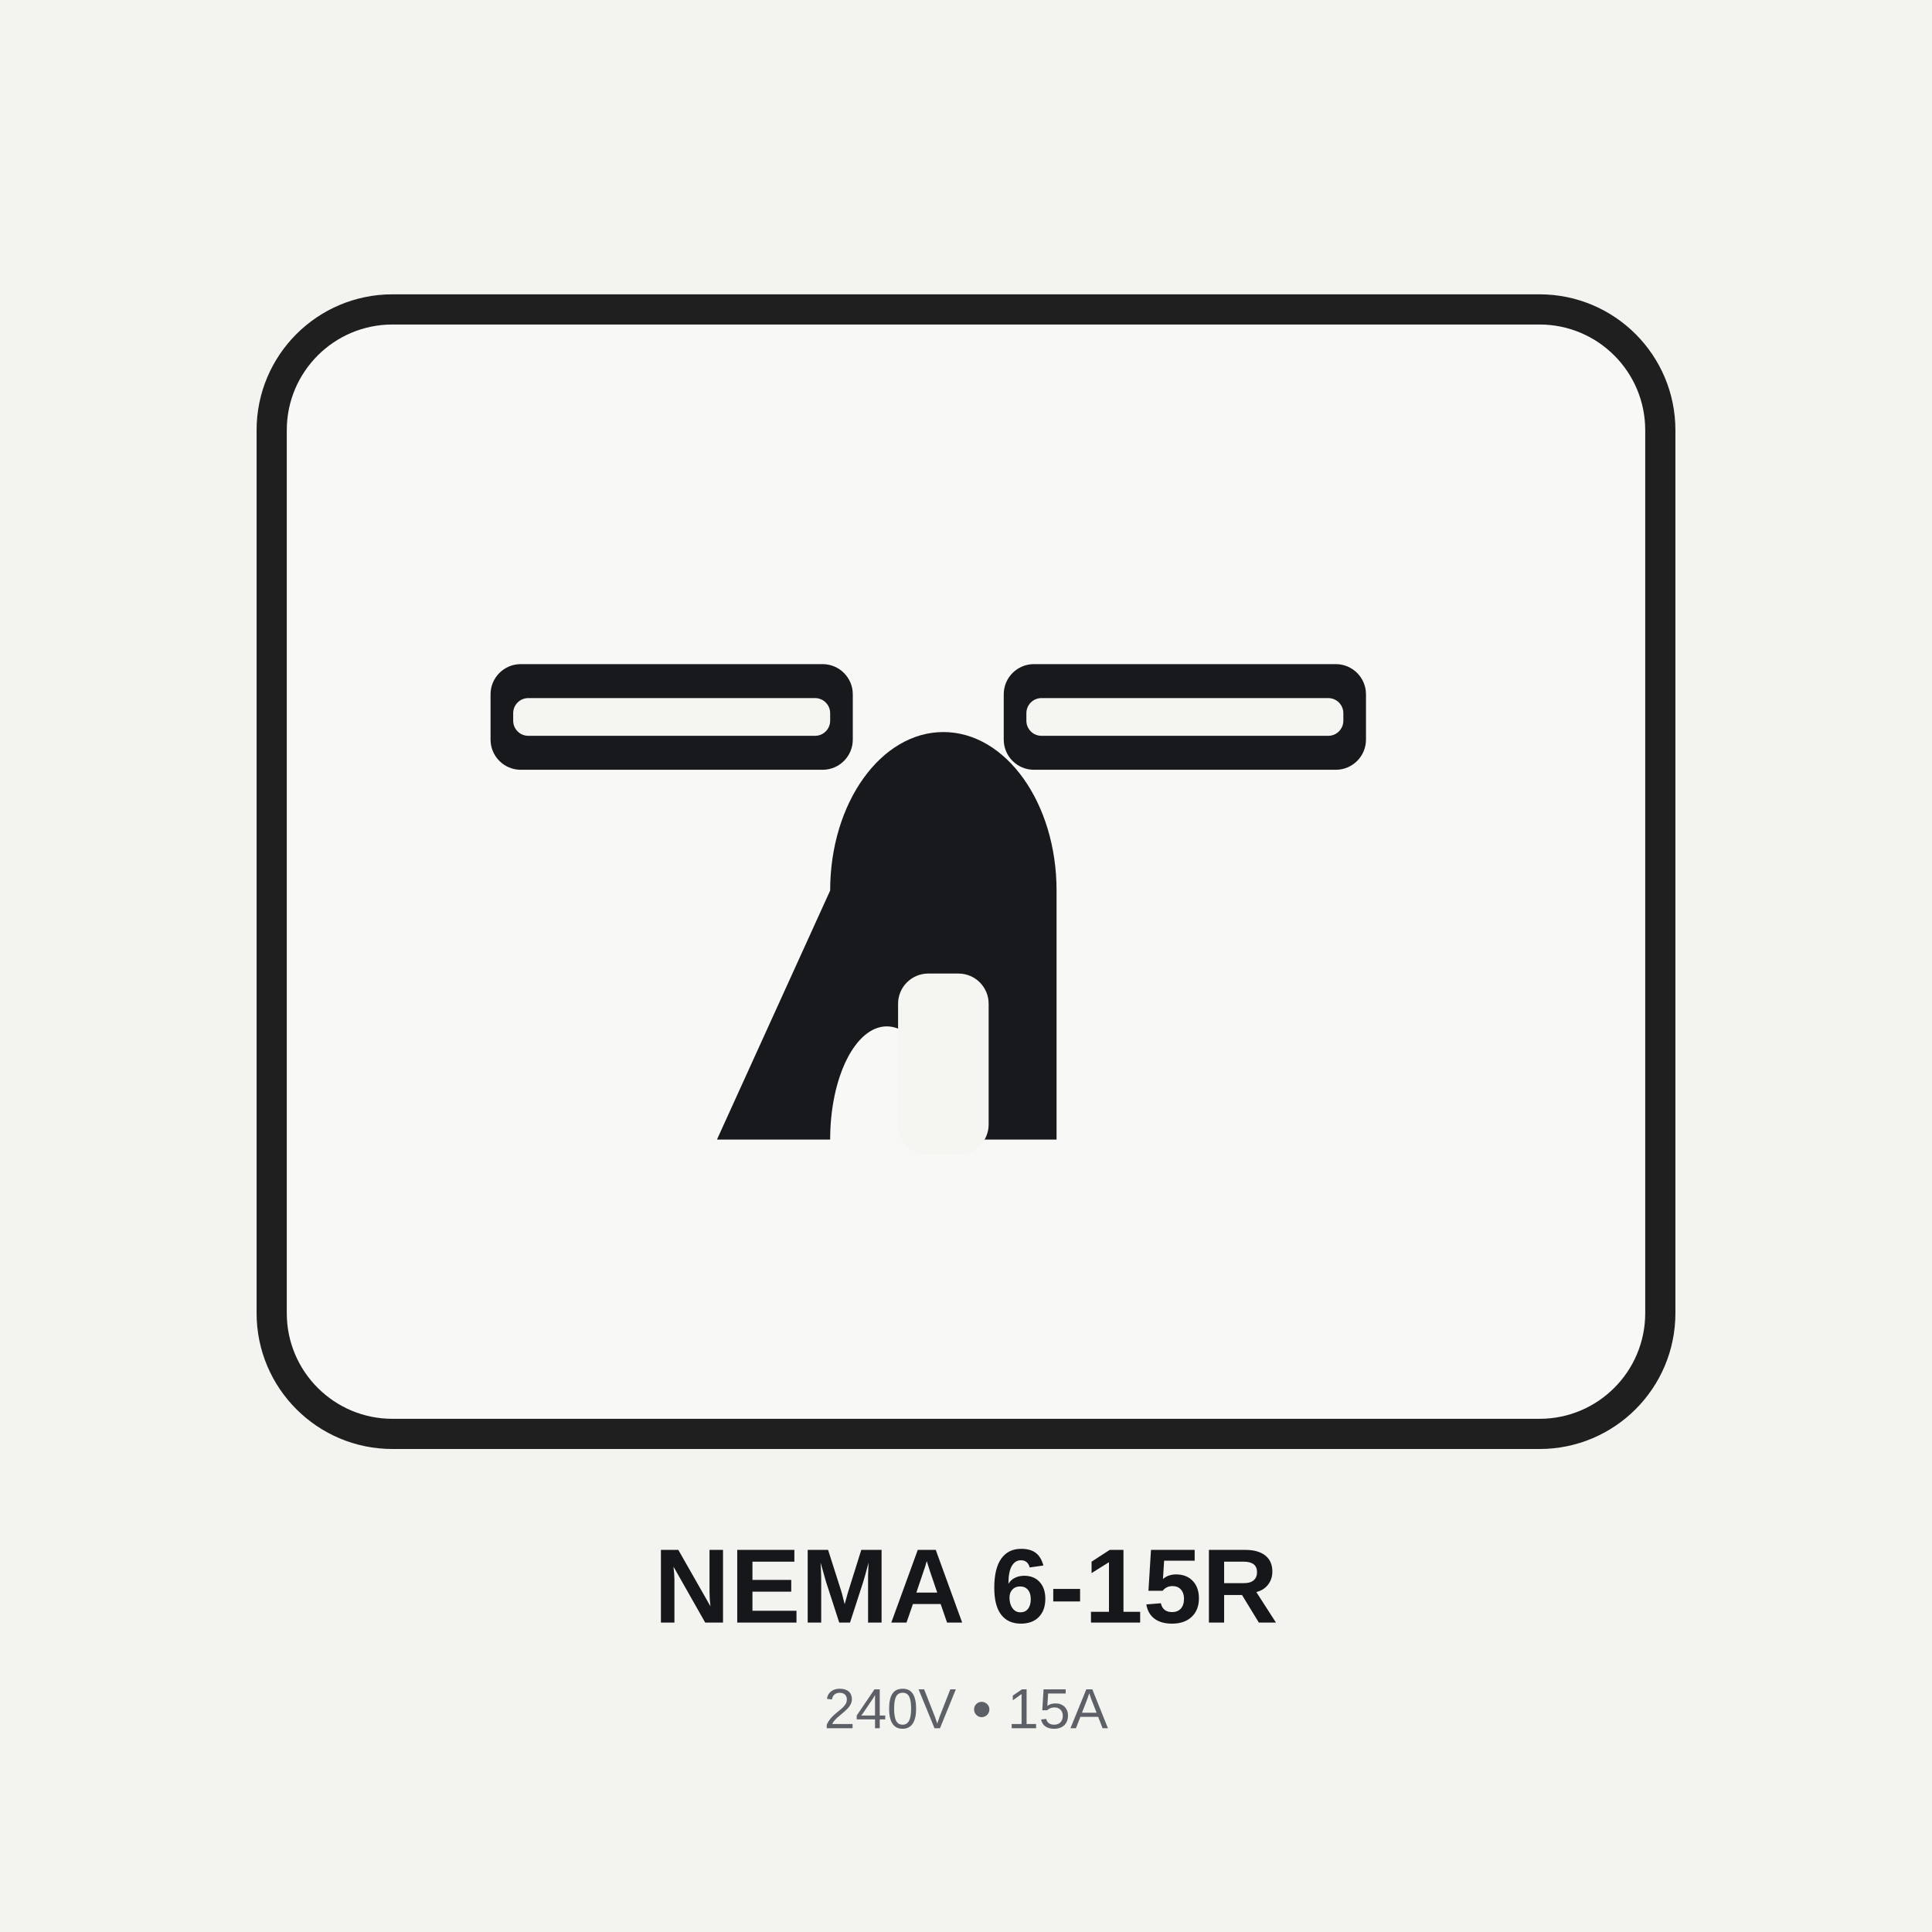
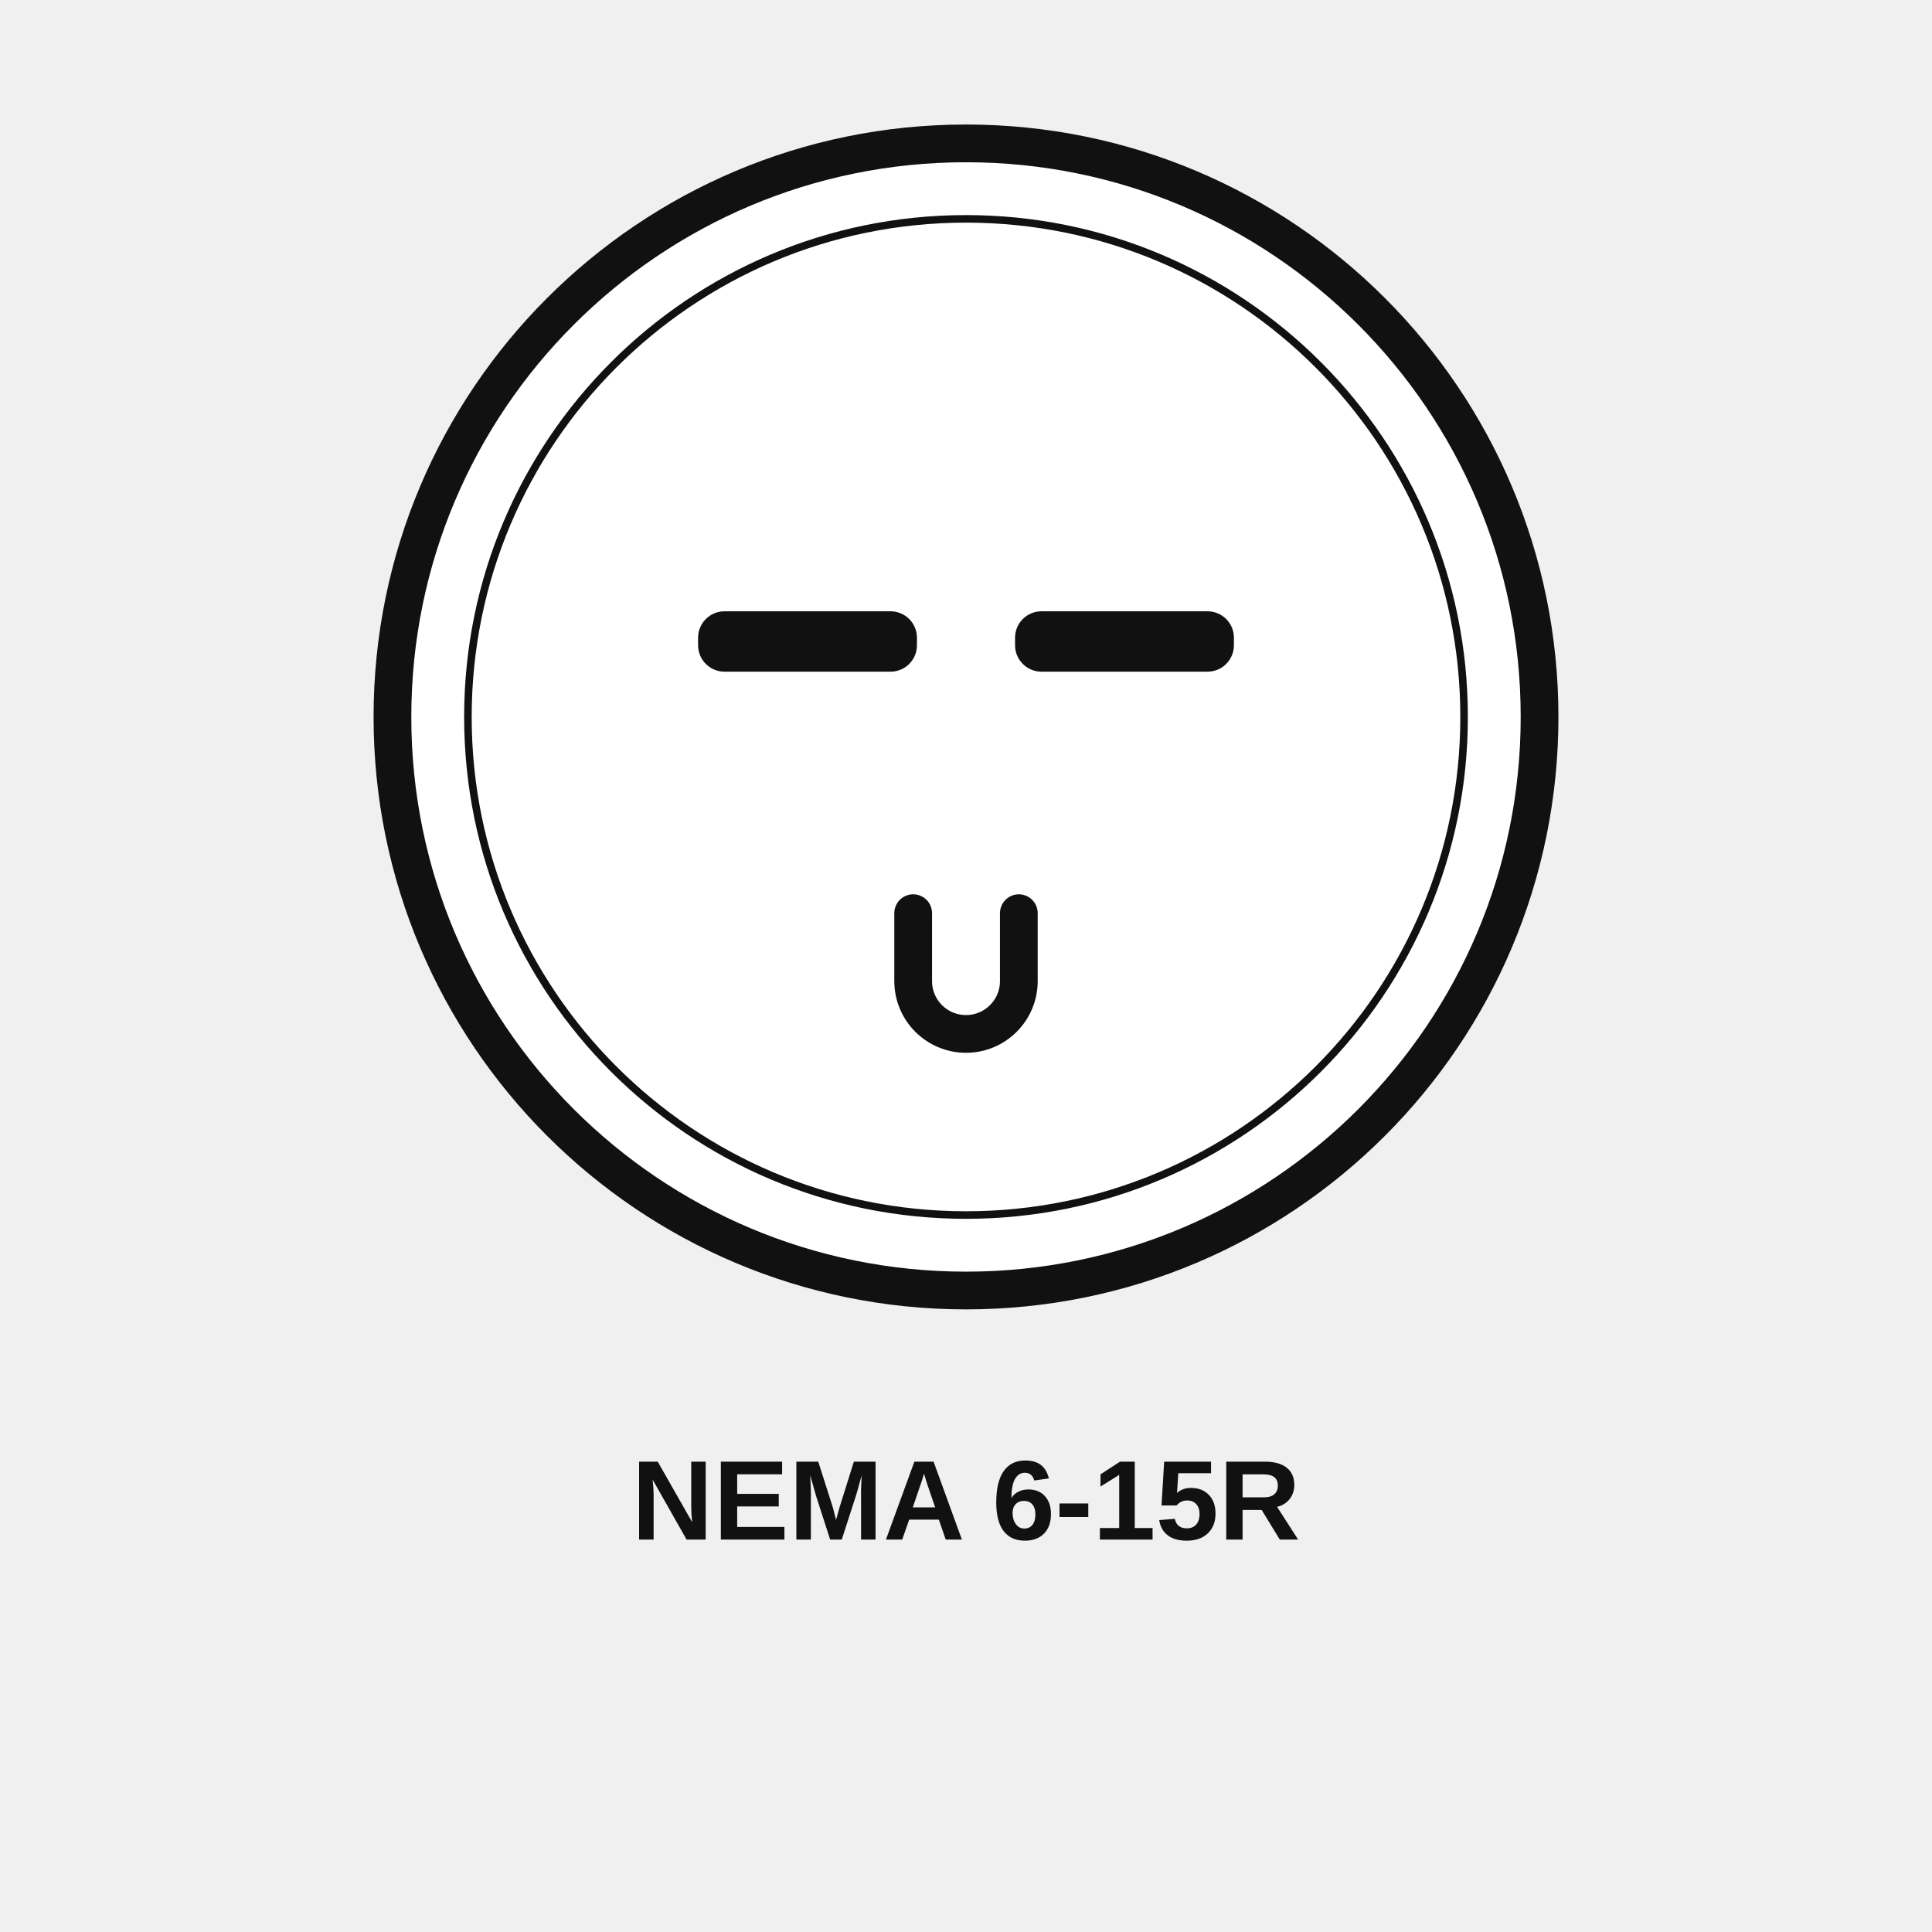
<svg xmlns="http://www.w3.org/2000/svg" width="512" height="512" viewBox="0 0 512 512" role="img" aria-label="NEMA 6-15R receptacle">
-   <rect width="512" height="512" fill="#f3f3f0" />
-   <rect x="72" y="82" width="368" height="298" rx="32" fill="#f8f8f6" stroke="#1f1f1f" stroke-width="8" />
-   <rect x="130" y="176" width="96" height="28" rx="8" fill="#17191c" />
-   <rect x="136.0" y="185.0" width="84" height="10" rx="4" fill="#f5f5f1" />
-   <rect x="266" y="176" width="96" height="28" rx="8" fill="#17191c" />
-   <rect x="272.0" y="185.0" width="84" height="10" rx="4" fill="#f5f5f1" />
-   <path d="M 220 236 a 30.0 42.0 0 0 1 60 0 v 66 h -30.0 a 12.0 24.0 0 0 0 -30.0 0 h -30.0 z" fill="#17191c" />
-   <rect x="238" y="258" width="24" height="48" rx="8" fill="#f5f5f1" />
-   <text x="256" y="430" text-anchor="middle" font-family="Arial, Helvetica, sans-serif" font-size="28" font-weight="700" fill="#15171a">NEMA 6-15R</text>
-   <text x="256" y="458" text-anchor="middle" font-family="Arial, Helvetica, sans-serif" font-size="15" fill="#5d6167">240V • 15A</text>
+   <g>
+     <circle cx="256" cy="190" r="152" fill="#fff" stroke="#111" stroke-width="10" />
+     <circle cx="256" cy="190" r="132" fill="none" stroke="#111" stroke-width="2" />
+     <rect x="185.0" y="162.0" width="58.0" height="16.0" rx="7.0" fill="#111" />
+     <rect x="269.0" y="162.0" width="58.0" height="16.0" rx="7.0" fill="#111" />
+     <path d="M 242.0 242.0 V 260.0 A 14.0 14.0 0 0 0 270.0 260.0 V 242.0" fill="none" stroke="#111" stroke-width="10" stroke-linecap="round" stroke-linejoin="round" />
+   </g>
+   <text x="256" y="408" text-anchor="middle" font-family="Arial, Helvetica, sans-serif" font-size="30" font-weight="700" fill="#111">NEMA 6-15R</text>
</svg>
